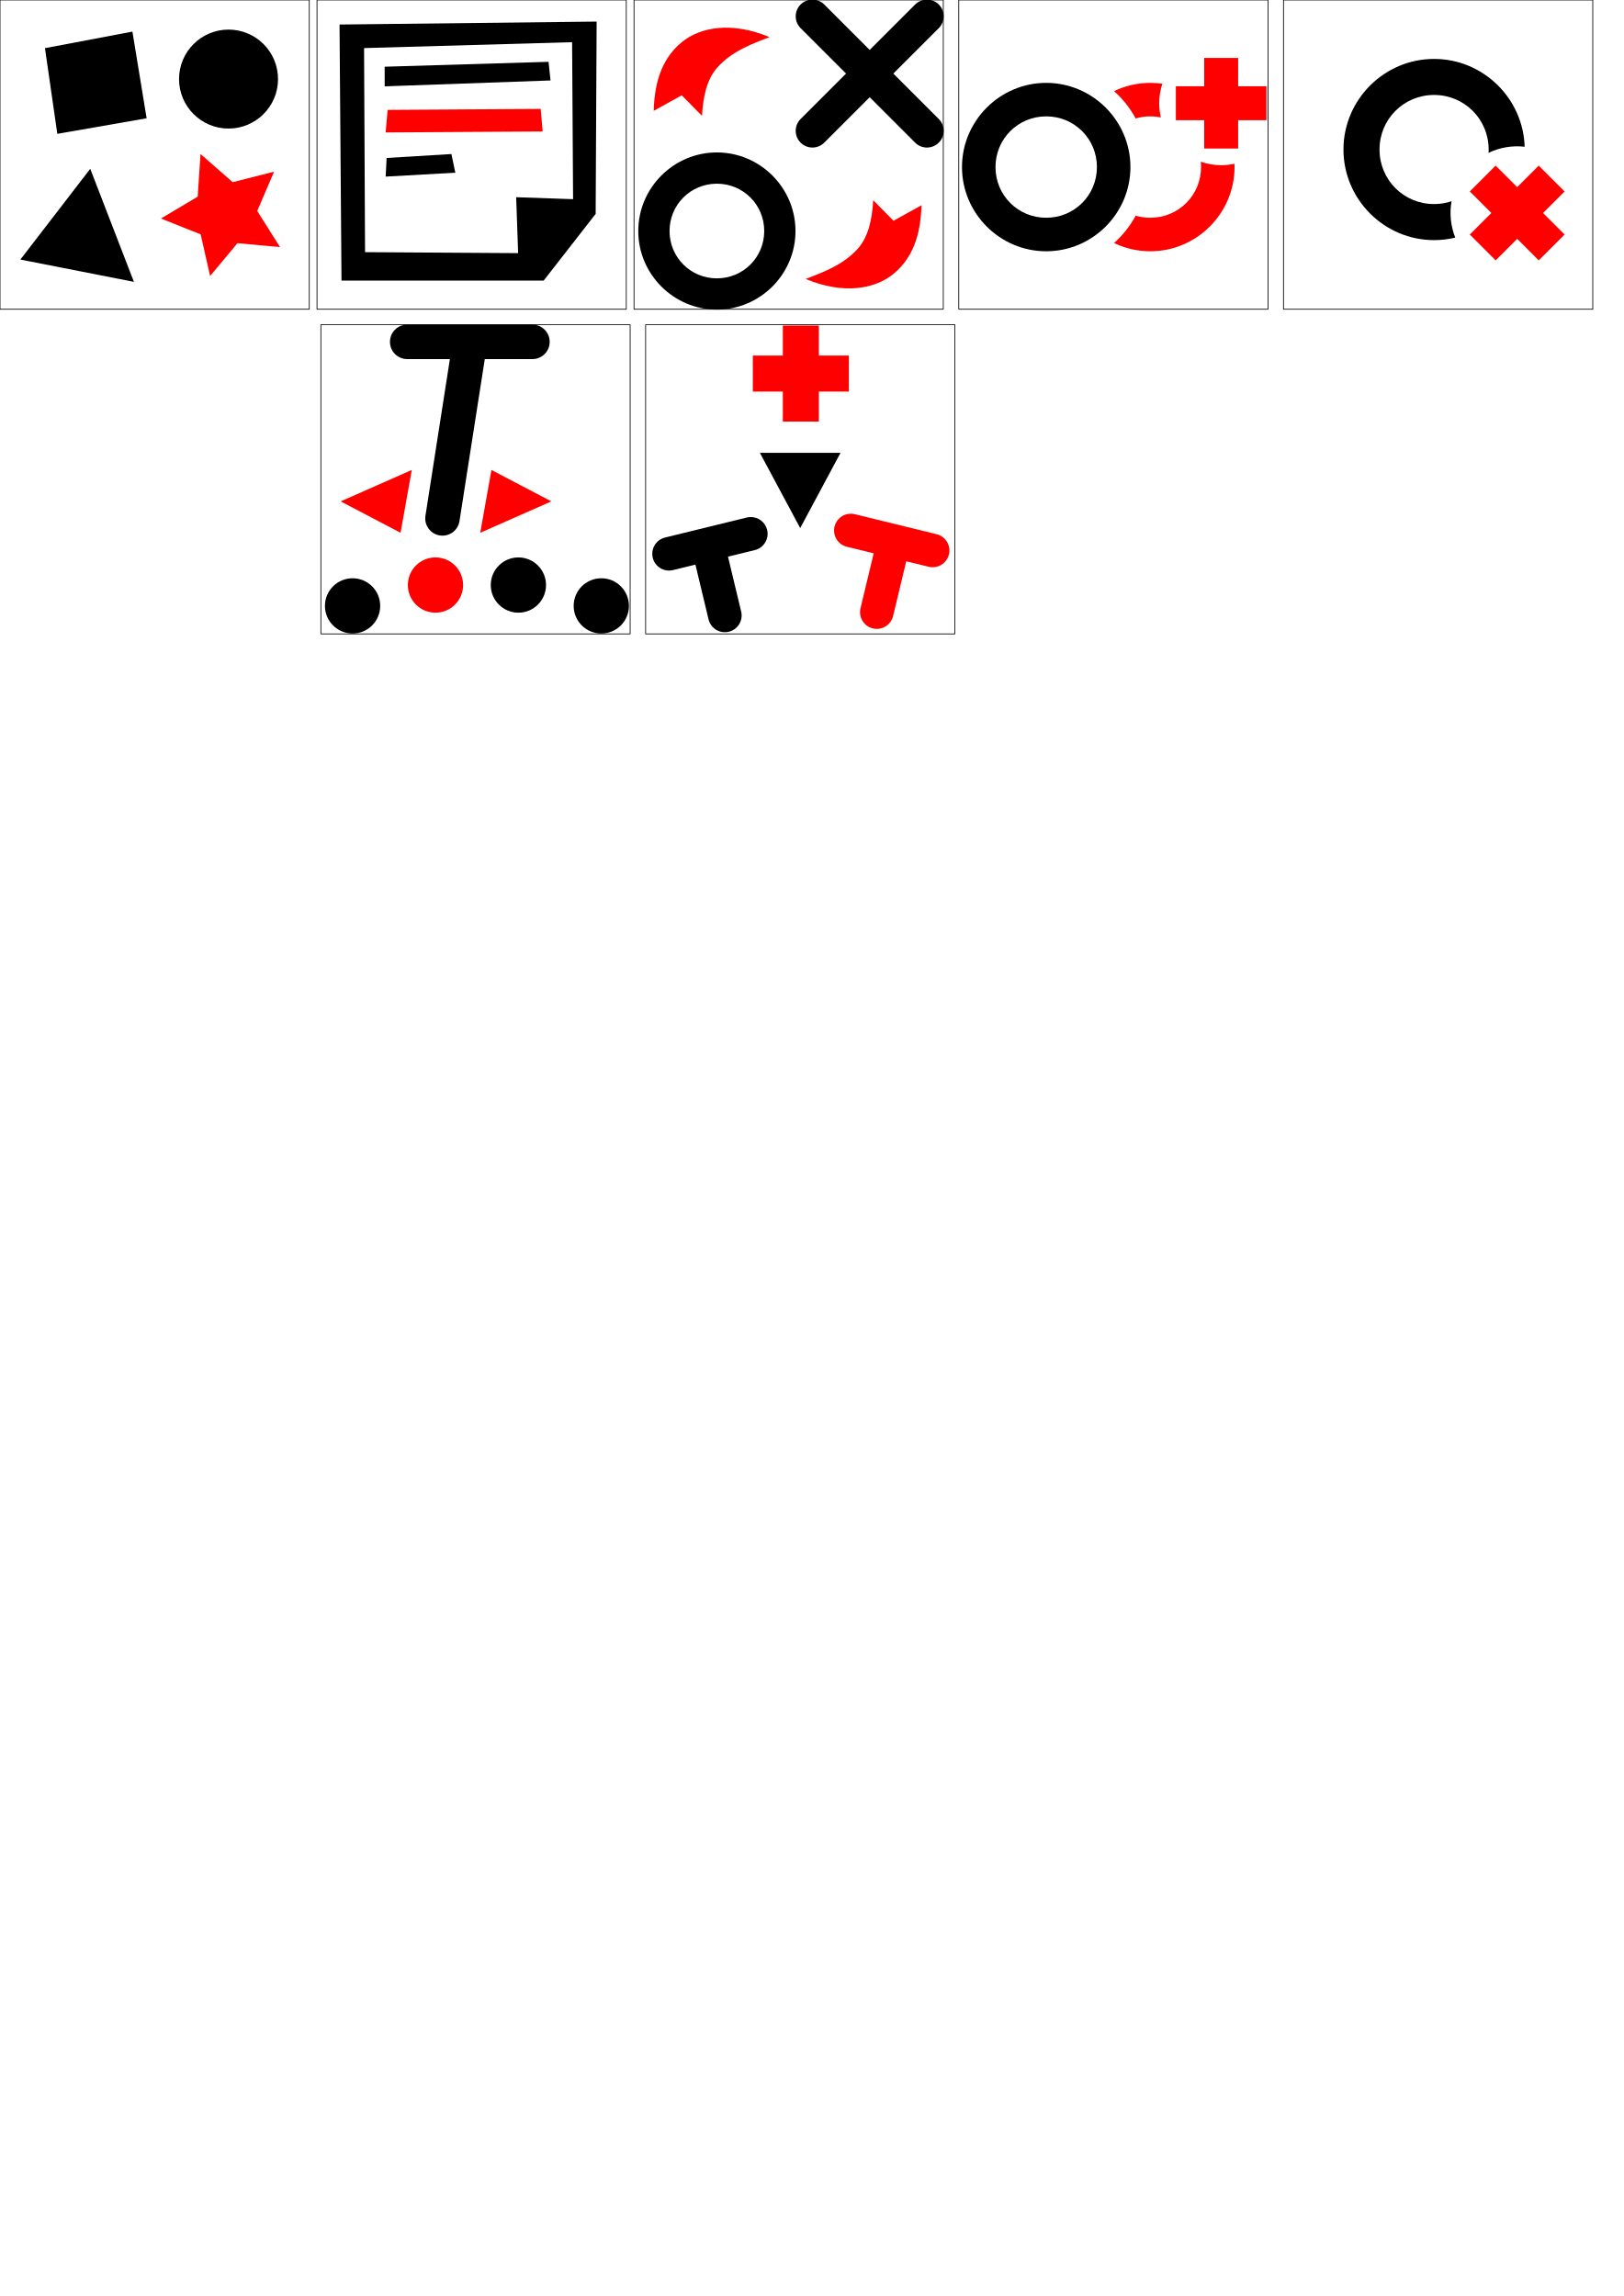
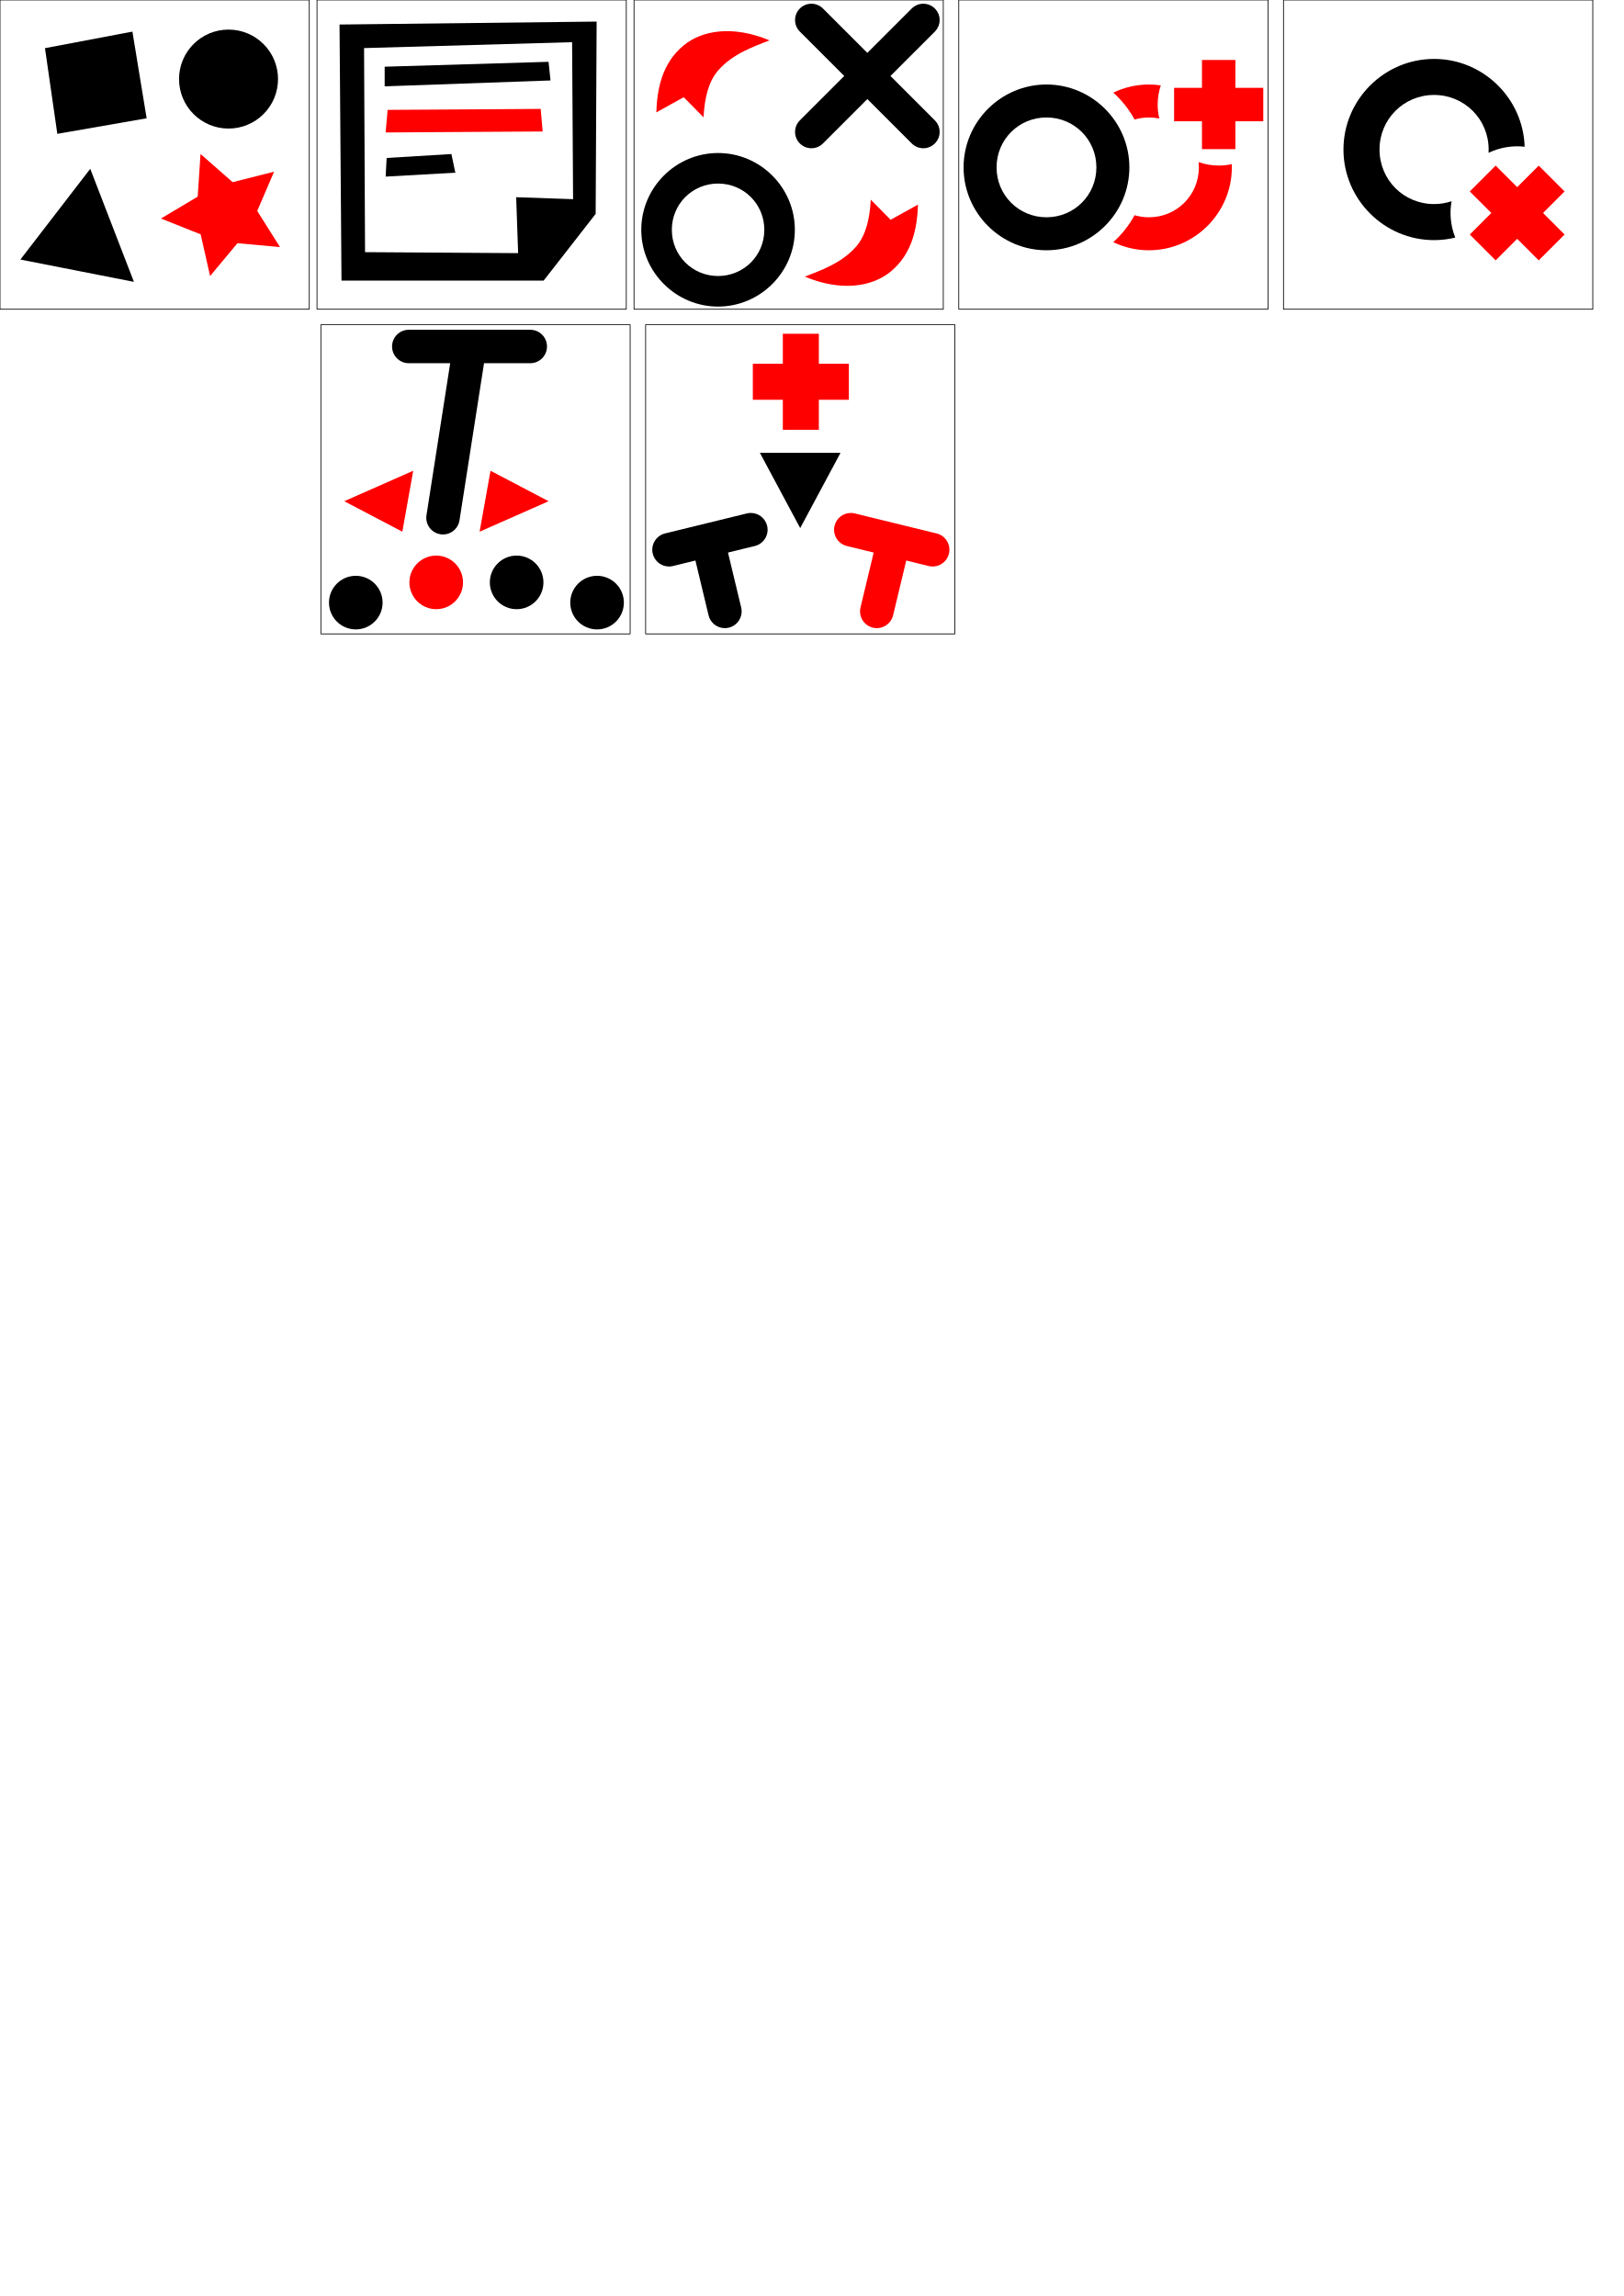
<svg xmlns="http://www.w3.org/2000/svg" id="svg8" version="1.1" viewBox="0 0 210 297" height="297mm" width="210mm">
  <defs id="defs2">
    <marker orient="auto" refY="0.0" refX="0.0" id="TriangleInL" style="overflow:visible">
      <path id="path1120" d="M 5.77,0.0 L -2.88,5.0 L -2.88,-5.0 L 5.77,0.0 z " style="fill-rule:evenodd;stroke:#000000;stroke-width:1pt;stroke-opacity:1;fill:#000000;fill-opacity:1" transform="scale(-0.8)" />
    </marker>
    <marker orient="auto" refY="0.0" refX="0.0" id="Arrow1Lend" style="overflow:visible;">
      <path id="path990" d="M 0.0,0.0 L 5.0,-5.0 L -12.5,0.0 L 5.0,5.0 L 0.0,0.0 z " style="fill-rule:evenodd;stroke:#000000;stroke-width:1pt;stroke-opacity:1;fill:#000000;fill-opacity:1" transform="scale(0.8) rotate(180) translate(12.5,0)" />
    </marker>
    <marker orient="auto" refY="0.0" refX="0.0" id="marker1265" style="overflow:visible">
      <path id="path1263" d="M 0.0,0.0 L 5.0,-5.0 L -12.5,0.0 L 5.0,5.0 L 0.0,0.0 z " style="fill-rule:evenodd;stroke:#000000;stroke-width:1pt;stroke-opacity:1;fill:#000000;fill-opacity:1" transform="scale(0.8) translate(12.5,0)" />
    </marker>
    <marker orient="auto" refY="0.0" refX="0.0" id="Arrow1Lstart" style="overflow:visible">
      <path id="path987" d="M 0.0,0.0 L 5.0,-5.0 L -12.5,0.0 L 5.0,5.0 L 0.0,0.0 z " style="fill-rule:evenodd;stroke:#000000;stroke-width:1pt;stroke-opacity:1;fill:#000000;fill-opacity:1" transform="scale(0.8) translate(12.5,0)" />
    </marker>
  </defs>
  <g id="layer1">
    <g id="svg-icon-default">
      <rect style="fill:none;stroke-width:0.1;stroke-linecap:round;stroke-linejoin:bevel;stroke:#000000" id="rect10" width="40" height="40" x="0" y="0" />
      <path style="fill:#000000;stroke:#000000;stroke-width:0.265px;stroke-linecap:butt;stroke-linejoin:miter;stroke-opacity:1" d="M 5.966,6.337 7.525,17.161 18.813,15.193 17.017,4.246 Z" id="path12" />
      <path id="path14" style="fill:#000000;stroke:none;stroke-width:0.1;stroke-linecap:round;stroke-linejoin:bevel" d="m 35.958,10.229 a 6.401,6.401 0 0 1 -6.401,6.401 6.401,6.401 0 0 1 -6.401,-6.401 6.401,6.401 0 0 1 6.401,-6.401 6.401,6.401 0 0 1 6.401,6.401 z" />
      <path style="fill:#000000;stroke:none;stroke-width:0.265px;stroke-linecap:butt;stroke-linejoin:miter;stroke-opacity:1" d="M 11.672,21.838 2.636,33.574 17.32,36.46 Z" id="path17" />
      <path id="path39" style="fill:#ff0000;stroke:none;stroke-width:0.1;stroke-linecap:round;stroke-linejoin:bevel" d="m 27.173,35.707 -1.221,-5.392 -5.134,-2.051 4.751,-2.827 0.365,-5.517 4.157,3.645 5.359,-1.358 -2.182,5.08 2.948,4.677 -5.506,-0.505 z" />
    </g>
    <g id="svg-icon-new-page">
      <rect style="fill:none;stroke:#000000;stroke-width:0.1;stroke-linecap:round;stroke-linejoin:bevel" id="rect49" width="40" height="40" x="41" y="0" />
      <path id="path51" style="fill:#000000;stroke:none;stroke-width:1px;stroke-linecap:butt;stroke-linejoin:miter;stroke-opacity:1" d="M 291.648 10.553 L 165.971 11.992 L 166.932 137.189 L 265.746 137.189 L 291.17 104.572 L 291.648 10.553 z M 279.658 20.627 L 280.137 97.377 L 252.314 96.416 L 253.275 123.76 L 178.443 123.279 L 177.963 23.504 L 279.658 20.627 z M 220.656 75.311 L 188.996 77.23 L 188.518 86.344 L 222.574 84.426 L 220.656 75.311 z " transform="scale(0.2645833)" />
      <path style="fill:#000000;stroke:none;stroke-width:0.265px;stroke-linecap:butt;stroke-linejoin:miter;stroke-opacity:1" d="M 49.751,8.63 V 11.169 L 71.2,10.407 70.947,7.996 Z" id="path55" />
      <path style="fill:#ff0000;stroke:none;stroke-width:0.265px;stroke-linecap:butt;stroke-linejoin:miter;stroke-opacity:1" d="M 70.185,17.007 49.878,17.134 50.132,14.215 69.931,14.088 Z" id="path57" />
    </g>
    <g id="svg-icon-delete-stitch">
      <rect style="fill:none;stroke:#000000;stroke-width:0.1;stroke-linecap:butt;stroke-linejoin:miter;stroke-miterlimit:4;stroke-dasharray:none" id="rect1443" width="40" height="40" x="166" y="0" />
      <path id="path1480" style="color:#000000;font-style:normal;font-variant:normal;font-weight:normal;font-stretch:normal;font-size:medium;line-height:normal;font-family:sans-serif;font-variant-ligatures:normal;font-variant-position:normal;font-variant-caps:normal;font-variant-numeric:normal;font-variant-alternates:normal;font-variant-east-asian:normal;font-feature-settings:normal;font-variation-settings:normal;text-indent:0;text-align:start;text-decoration:none;text-decoration-line:none;text-decoration-style:solid;text-decoration-color:#000000;letter-spacing:normal;word-spacing:normal;text-transform:none;writing-mode:lr-tb;direction:ltr;text-orientation:mixed;dominant-baseline:auto;baseline-shift:baseline;text-anchor:start;white-space:normal;shape-padding:0;shape-margin:0;inline-size:0;clip-rule:nonzero;display:inline;overflow:visible;visibility:visible;isolation:auto;mix-blend-mode:normal;color-interpolation:sRGB;color-interpolation-filters:linearRGB;solid-color:#000000;solid-opacity:1;vector-effect:none;fill:#000000;fill-opacity:1;fill-rule:nonzero;stroke:none;stroke-width:4.663;stroke-linecap:round;stroke-linejoin:bevel;stroke-miterlimit:4;stroke-dasharray:none;stroke-dashoffset:0;stroke-opacity:1;color-rendering:auto;image-rendering:auto;shape-rendering:auto;text-rendering:auto;enable-background:accumulate;stop-color:#000000" d="m 185.471,7.622 c -6.445,0.002 -11.718,5.279 -11.716,11.724 0.001,6.445 5.278,11.717 11.722,11.715 0.942,-3.5e-4 1.858,-0.114 2.737,-0.327 a 8.625,8.625 0 0 1 -0.477,-4.704 c -0.709,0.236 -1.468,0.366 -2.261,0.366 -3.925,0.001 -7.056,-3.128 -7.057,-7.052 -9.8e-4,-3.925 3.129,-7.059 7.054,-7.061 3.925,-0.001 7.059,3.131 7.06,7.056 3e-5,0.144 -0.005,0.287 -0.013,0.429 a 8.625,8.625 0 0 1 4.669,-0.789 C 196.996,12.699 191.797,7.619 185.472,7.622 Z" />
      <path d="m 199.01,21.422 -2.786,2.786 -2.786,-2.786 -3.343,3.343 2.786,2.786 -2.786,2.786 3.343,3.343 2.786,-2.786 2.786,2.786 3.343,-3.343 -2.786,-2.786 2.786,-2.786 z" style="fill:#ff0000;stroke:none;stroke-width:5.843;stroke-linecap:butt;stroke-linejoin:round;stroke-miterlimit:4;stroke-dasharray:none;stroke-dashoffset:0" id="path1498" />
    </g>
-     <g id="svg-icon-change-stitch-type">
+     <g id="g941">
      <rect style="fill:none;stroke:#000000;stroke-width:0.1;stroke-linecap:round;stroke-linejoin:bevel" width="40" height="40" x="82" y="0" id="rect926" />
-       <path style="color:#000000;font-style:normal;font-variant:normal;font-weight:normal;font-stretch:normal;font-size:medium;line-height:normal;font-family:sans-serif;font-variant-ligatures:normal;font-variant-position:normal;font-variant-caps:normal;font-variant-numeric:normal;font-variant-alternates:normal;font-variant-east-asian:normal;font-feature-settings:normal;font-variation-settings:normal;text-indent:0;text-align:start;text-decoration:none;text-decoration-line:none;text-decoration-style:solid;text-decoration-color:#000000;letter-spacing:normal;word-spacing:normal;text-transform:none;writing-mode:lr-tb;direction:ltr;text-orientation:mixed;dominant-baseline:auto;baseline-shift:baseline;text-anchor:start;white-space:normal;shape-padding:0;shape-margin:0;inline-size:0;clip-rule:nonzero;display:inline;overflow:visible;visibility:visible;isolation:auto;mix-blend-mode:normal;color-interpolation:sRGB;color-interpolation-filters:linearRGB;solid-color:#000000;solid-opacity:1;vector-effect:none;fill:#000000;fill-opacity:1;fill-rule:nonzero;stroke:none;stroke-width:4.045;stroke-linecap:round;stroke-linejoin:bevel;stroke-miterlimit:4;stroke-dasharray:none;stroke-dashoffset:0;stroke-opacity:1;color-rendering:auto;image-rendering:auto;shape-rendering:auto;text-rendering:auto;enable-background:accumulate;stop-color:#000000" d="m 92.715,19.718 c -5.591,0.002 -10.165,4.579 -10.164,10.17 0.001,5.591 4.578,10.165 10.169,10.163 5.591,-0.002 10.165,-4.579 10.164,-10.17 -0.001,-5.591 -4.578,-10.165 -10.169,-10.163 z m 0.001,4.044 c 3.405,-0.001 6.123,2.716 6.124,6.12 8.57e-4,3.405 -2.716,6.121 -6.121,6.123 -3.405,0.001 -6.121,-2.713 -6.122,-6.118 -8.57e-4,-3.405 2.714,-6.124 6.119,-6.125 z" id="path983" />
-       <path id="path977" style="color:#000000;font-style:normal;font-variant:normal;font-weight:normal;font-stretch:normal;font-size:medium;line-height:normal;font-family:sans-serif;font-variant-ligatures:normal;font-variant-position:normal;font-variant-caps:normal;font-variant-numeric:normal;font-variant-alternates:normal;font-variant-east-asian:normal;font-feature-settings:normal;font-variation-settings:normal;text-indent:0;text-align:start;text-decoration:none;text-decoration-line:none;text-decoration-style:solid;text-decoration-color:#000000;letter-spacing:normal;word-spacing:normal;text-transform:none;writing-mode:lr-tb;direction:ltr;text-orientation:mixed;dominant-baseline:auto;baseline-shift:baseline;text-anchor:start;white-space:normal;shape-padding:0;shape-margin:0;inline-size:0;clip-rule:nonzero;display:inline;overflow:visible;visibility:visible;isolation:auto;mix-blend-mode:normal;color-interpolation:sRGB;color-interpolation-filters:linearRGB;solid-color:#000000;solid-opacity:1;vector-effect:none;fill:#000000;fill-opacity:1;fill-rule:nonzero;stroke:none;stroke-width:4.324;stroke-linecap:round;stroke-linejoin:miter;stroke-miterlimit:4;stroke-dasharray:none;stroke-dashoffset:0;stroke-opacity:1;color-rendering:auto;image-rendering:auto;shape-rendering:auto;text-rendering:auto;enable-background:accumulate;stop-color:#000000" d="m 105.034,-0.05 a 2.162,2.162 0 0 0 -0.018,6.182e-4 2.162,2.162 0 0 0 -1.47,0.631 2.162,2.162 0 0 0 0,3.058 l 5.878,5.877 -5.878,5.878 a 2.162,2.162 0 0 0 0,3.058 2.162,2.162 0 0 0 3.058,0 l 5.877,-5.877 5.877,5.877 a 2.162,2.162 0 0 0 3.058,0 2.162,2.162 0 0 0 0,-3.058 l -5.878,-5.878 5.878,-5.877 a 2.162,2.162 0 0 0 0,-3.058 2.162,2.162 0 0 0 -1.588,-0.631 2.162,2.162 0 0 0 -1.47,0.631 l -5.877,5.877 -5.877,-5.877 a 2.162,2.162 0 0 0 -1.571,-0.632 z" />
-       <path style="color:#000000;fill:#ff0000;stroke-linecap:round;-inkscape-stroke:none" d="m 112.934,25.897 c -0.142,2.562 -0.647,4.727 -1.95,6.221 -1.943,2.227 -4.844,3.202 -6.783,3.967 4.848,2.024 8.912,1.335 11.337,-0.642 2.994,-2.44 3.548,-6.014 3.647,-8.895 l -3.626,2.01 z" id="path1351" />
-       <path id="path1500" d="M 90.794,14.989 C 90.936,12.427 91.44,10.262 92.744,8.768 94.687,6.54 97.588,5.565 99.527,4.801 94.679,2.777 90.615,3.466 88.19,5.443 85.196,7.883 84.643,11.456 84.543,14.338 l 3.626,-2.01 z" style="color:#000000;fill:#ff0000;stroke-linecap:round;-inkscape-stroke:none" />
+       <path style="color:#000000;font-style:normal;font-variant:normal;font-weight:normal;font-stretch:normal;font-size:medium;line-height:normal;font-family:sans-serif;font-variant-ligatures:normal;font-variant-position:normal;font-variant-caps:normal;font-variant-numeric:normal;font-variant-alternates:normal;font-variant-east-asian:normal;font-feature-settings:normal;font-variation-settings:normal;text-indent:0;text-align:start;text-decoration:none;text-decoration-line:none;text-decoration-style:solid;text-decoration-color:#000000;letter-spacing:normal;word-spacing:normal;text-transform:none;writing-mode:lr-tb;direction:ltr;text-orientation:mixed;dominant-baseline:auto;baseline-shift:baseline;text-anchor:start;white-space:normal;shape-padding:0;shape-margin:0;inline-size:0;clip-rule:nonzero;display:inline;overflow:visible;visibility:visible;isolation:auto;mix-blend-mode:normal;color-interpolation:sRGB;color-interpolation-filters:linearRGB;solid-color:#000000;solid-opacity:1;vector-effect:none;fill:#000000;fill-opacity:1;fill-rule:nonzero;stroke:none;stroke-width:3.952;stroke-linecap:round;stroke-linejoin:bevel;stroke-miterlimit:4;stroke-dasharray:none;stroke-dashoffset:0;stroke-opacity:1;color-rendering:auto;image-rendering:auto;shape-rendering:auto;text-rendering:auto;enable-background:accumulate;stop-color:#000000" d="m 92.868,19.794 c -5.462,0.002 -9.931,4.474 -9.929,9.935 0.001,5.462 4.472,9.93 9.934,9.928 5.462,-0.002 9.931,-4.474 9.929,-9.935 -9.8e-4,-5.462 -4.472,-9.93 -9.934,-9.928 z m 9.77e-4,3.95 c 3.326,-0.001 5.982,2.653 5.983,5.979 8.38e-4,3.326 -2.654,5.98 -5.98,5.981 -3.326,0.001 -5.98,-2.651 -5.981,-5.977 -8.37e-4,-3.326 2.651,-5.982 5.978,-5.984 z" id="path983" />
+       <path id="path977" style="color:#000000;font-style:normal;font-variant:normal;font-weight:normal;font-stretch:normal;font-size:medium;line-height:normal;font-family:sans-serif;font-variant-ligatures:normal;font-variant-position:normal;font-variant-caps:normal;font-variant-numeric:normal;font-variant-alternates:normal;font-variant-east-asian:normal;font-feature-settings:normal;font-variation-settings:normal;text-indent:0;text-align:start;text-decoration:none;text-decoration-line:none;text-decoration-style:solid;text-decoration-color:#000000;letter-spacing:normal;word-spacing:normal;text-transform:none;writing-mode:lr-tb;direction:ltr;text-orientation:mixed;dominant-baseline:auto;baseline-shift:baseline;text-anchor:start;white-space:normal;shape-padding:0;shape-margin:0;inline-size:0;clip-rule:nonzero;display:inline;overflow:visible;visibility:visible;isolation:auto;mix-blend-mode:normal;color-interpolation:sRGB;color-interpolation-filters:linearRGB;solid-color:#000000;solid-opacity:1;vector-effect:none;fill:#000000;fill-opacity:1;fill-rule:nonzero;stroke:none;stroke-width:4.224;stroke-linecap:round;stroke-linejoin:miter;stroke-miterlimit:4;stroke-dasharray:none;stroke-dashoffset:0;stroke-opacity:1;color-rendering:auto;image-rendering:auto;shape-rendering:auto;text-rendering:auto;enable-background:accumulate;stop-color:#000000" d="m 104.902,0.483 a 2.112,2.112 0 0 0 -0.018,6.0394e-4 2.112,2.112 0 0 0 -1.436,0.616 2.112,2.112 0 0 0 0,2.987 l 5.742,5.742 -5.742,5.742 a 2.112,2.112 0 0 0 0,2.987 2.112,2.112 0 0 0 2.988,0 l 5.742,-5.742 5.742,5.742 a 2.112,2.112 0 0 0 2.988,0 2.112,2.112 0 0 0 0,-2.987 l -5.742,-5.742 5.742,-5.742 a 2.112,2.112 0 0 0 0,-2.987 2.112,2.112 0 0 0 -1.552,-0.616 2.112,2.112 0 0 0 -1.436,0.616 l -5.742,5.742 -5.742,-5.742 a 2.112,2.112 0 0 0 -1.534,-0.617 z" />
+       <path style="color:#000000;fill:#ff0000;stroke-width:0.977;stroke-linecap:round;-inkscape-stroke:none" d="m 112.621,25.83 c -0.139,2.503 -0.632,4.618 -1.905,6.078 -1.898,2.176 -4.732,3.128 -6.627,3.875 4.736,1.977 8.706,1.304 11.075,-0.627 2.925,-2.384 3.466,-5.875 3.563,-8.69 l -3.542,1.963 z" id="path1351" />
+       <path id="path1500" d="m 90.991,15.174 c 0.139,-2.503 0.632,-4.618 1.905,-6.078 C 94.794,6.92 97.628,5.968 99.523,5.221 94.786,3.244 90.816,3.917 88.447,5.848 85.522,8.232 84.981,11.723 84.884,14.538 l 3.542,-1.963 z" style="color:#000000;fill:#ff0000;stroke-width:0.977;stroke-linecap:round;-inkscape-stroke:none" />
    </g>
-     <g id="svg-icon-reconnect-stitch">
+     <g id="g975">
      <rect y="42" x="41.5" height="40" width="40" id="rect1514-8" style="fill:none;stroke:#000000;stroke-width:0.1;stroke-linecap:butt;stroke-linejoin:bevel;stroke-miterlimit:4;stroke-dasharray:none;stroke-dashoffset:0" />
-       <path id="path1516-7" style="stroke-width:0.127;stroke-linejoin:bevel" d="m 49.173,78.375 a 3.574,3.574 0 0 1 -3.574,3.574 3.574,3.574 0 0 1 -3.574,-3.574 3.574,3.574 0 0 1 3.574,-3.574 3.574,3.574 0 0 1 3.574,3.574 z" />
-       <path id="circle1518-1" style="fill:#ff0000;stroke-width:0.127;stroke-linejoin:bevel" d="m 59.896,75.679 a 3.574,3.574 0 0 1 -3.574,3.574 3.574,3.574 0 0 1 -3.574,-3.574 3.574,3.574 0 0 1 3.574,-3.574 3.574,3.574 0 0 1 3.574,3.574 z" />
-       <path id="circle1520-5" style="stroke-width:0.127;stroke-linejoin:bevel" d="m 70.62,75.679 a 3.574,3.574 0 0 1 -3.574,3.574 3.574,3.574 0 0 1 -3.574,-3.574 3.574,3.574 0 0 1 3.574,-3.574 3.574,3.574 0 0 1 3.574,3.574 z" />
-       <path id="circle1522-5" style="stroke-width:0.127;stroke-linejoin:bevel" d="m 81.343,78.375 a 3.574,3.574 0 0 1 -3.574,3.574 3.574,3.574 0 0 1 -3.574,-3.574 3.574,3.574 0 0 1 3.574,-3.574 3.574,3.574 0 0 1 3.574,3.574 z" />
-       <path id="path282" style="color:#000000;fill:#000000;stroke-width:1.274;stroke-linecap:round;-inkscape-stroke:none" d="m 52.664,41.993 a 2.229,2.229 0 0 0 -2.229,2.229 2.229,2.229 0 0 0 2.229,2.229 h 5.522 l -3.161,20.265 a 2.229,2.229 0 0 0 1.858,2.547 2.229,2.229 0 0 0 2.545,-1.858 l 3.271,-20.954 h 6.165 a 2.229,2.229 0 0 0 2.229,-2.229 2.229,2.229 0 0 0 -2.229,-2.229 z" />
-       <path id="path960" d="m 63.561,60.792 -1.452,8.126 9.199,-4.063 z" style="fill:#ff0000;stroke:none;stroke-width:0.466px;stroke-linecap:butt;stroke-linejoin:miter;stroke-opacity:1" />
-       <path style="fill:#ff0000;stroke:none;stroke-width:0.466px;stroke-linecap:butt;stroke-linejoin:miter;stroke-opacity:1" d="m 51.806,68.918 1.452,-8.126 -9.199,4.063 z" id="path964" />
+       <path id="path1516-7" style="stroke-width:0.124;stroke-linejoin:bevel" d="m 49.483,77.95 a 3.467,3.467 0 0 1 -3.467,3.467 3.467,3.467 0 0 1 -3.467,-3.467 3.467,3.467 0 0 1 3.467,-3.467 3.467,3.467 0 0 1 3.467,3.467 z" />
+       <path id="circle1518-1" style="fill:#ff0000;stroke-width:0.124;stroke-linejoin:bevel" d="m 59.884,75.335 a 3.467,3.467 0 0 1 -3.467,3.467 3.467,3.467 0 0 1 -3.467,-3.467 3.467,3.467 0 0 1 3.467,-3.467 3.467,3.467 0 0 1 3.467,3.467 z" />
+       <path id="circle1520-5" style="stroke-width:0.124;stroke-linejoin:bevel" d="m 70.286,75.335 a 3.467,3.467 0 0 1 -3.467,3.467 3.467,3.467 0 0 1 -3.467,-3.467 3.467,3.467 0 0 1 3.467,-3.467 3.467,3.467 0 0 1 3.467,3.467 z" />
+       <path id="circle1522-5" style="stroke-width:0.124;stroke-linejoin:bevel" d="m 80.688,77.95 a 3.467,3.467 0 0 1 -3.467,3.467 3.467,3.467 0 0 1 -3.467,-3.467 3.467,3.467 0 0 1 3.467,-3.467 3.467,3.467 0 0 1 3.467,3.467 z" />
+       <path id="path282" style="color:#000000;fill:#000000;stroke-width:1.236;stroke-linecap:round;-inkscape-stroke:none" d="m 52.869,42.658 a 2.162,2.162 0 0 0 -2.162,2.162 2.162,2.162 0 0 0 2.162,2.162 h 5.356 l -3.066,19.657 a 2.162,2.162 0 0 0 1.802,2.471 2.162,2.162 0 0 0 2.468,-1.802 l 3.173,-20.326 h 5.981 a 2.162,2.162 0 0 0 2.162,-2.162 2.162,2.162 0 0 0 -2.162,-2.162 z" />
+       <path id="path960" d="m 63.439,60.894 -1.408,7.883 8.923,-3.941 z" style="fill:#ff0000;stroke:none;stroke-width:0.452px;stroke-linecap:butt;stroke-linejoin:miter;stroke-opacity:1" />
+       <path style="fill:#ff0000;stroke:none;stroke-width:0.452px;stroke-linecap:butt;stroke-linejoin:miter;stroke-opacity:1" d="m 52.036,68.776 1.408,-7.883 -8.923,3.941 z" id="path964" />
    </g>
-     <g id="svg-icon-insert-stitch">
-       <rect style="fill:none;stroke:#000000;stroke-width:0.1;stroke-linecap:butt;stroke-linejoin:bevel;stroke-miterlimit:4;stroke-dasharray:none;stroke-dashoffset:0" id="rect966" width="40" height="40" x="83.5" y="42" />
-       <path d="m 101.247,42.114 v 3.882 h -3.882 v 4.658 h 3.882 v 3.882 h 4.658 v -3.882 h 3.882 V 45.996 h -3.882 v -3.882 z" style="fill:#ff0000;stroke:none;stroke-width:5.757;stroke-linecap:butt;stroke-linejoin:round;stroke-miterlimit:4;stroke-dasharray:none;stroke-dashoffset:0" id="path974" />
-       <path id="path360" style="color:#000000;fill:#000000;stroke-width:1.239;stroke-linecap:round;-inkscape-stroke:none" d="m 97.112,66.882 a 2.168,2.168 0 0 0 -0.519,0.062 l -10.58,2.589 a 2.168,2.168 0 0 0 -1.589,2.62 2.168,2.168 0 0 0 2.62,1.592 l 2.897,-0.709 1.7,7.082 a 2.168,2.168 0 0 0 2.616,1.602 2.168,2.168 0 0 0 1.602,-2.613 l -1.705,-7.101 3.471,-0.849 a 2.168,2.168 0 0 0 1.589,-2.62 2.168,2.168 0 0 0 -2.102,-1.654 z" />
-       <path id="path416" style="color:#000000;fill:#ff0000;stroke-width:1.239;stroke-linecap:round;-inkscape-stroke:none" d="m 110.037,66.451 a 2.168,2.168 0 0 0 -2.102,1.652 2.168,2.168 0 0 0 1.592,2.623 l 3.47,0.849 -1.704,7.102 a 2.168,2.168 0 0 0 1.602,2.613 2.168,2.168 0 0 0 2.613,-1.602 l 1.7,-7.084 2.897,0.709 a 2.168,2.168 0 0 0 2.623,-1.589 2.168,2.168 0 0 0 -1.592,-2.621 l -10.58,-2.589 a 2.168,2.168 0 0 0 -0.519,-0.062 z" />
-       <path id="path995" d="m 98.28,58.577 h 10.426 l -5.213,9.733 z" style="fill:#000000;stroke:none;stroke-width:0.442px;stroke-linecap:butt;stroke-linejoin:miter;stroke-opacity:1" />
-     </g>
-     <g id="svg-icon-clone-stitch">
-       <rect style="fill:none;stroke:#000000;stroke-width:0.1;stroke-linecap:round;stroke-linejoin:bevel;stroke-miterlimit:4;stroke-dasharray:none" id="rect920" width="40" height="40" x="124" y="0" />
-       <path id="path1461" style="color:#000000;fill:#ff0000;stroke-linecap:round;-inkscape-stroke:none" d="M 148.773 10.72 C 147.098 10.721 145.508 11.105 144.087 11.789 A 13.181 13.181 0 0 1 146.885 15.325 C 147.482 15.148 148.116 15.053 148.774 15.052 C 149.242 15.052 149.698 15.101 150.137 15.192 A 8.017 8.017 0 0 1 149.921 13.355 A 8.017 8.017 0 0 1 150.333 10.832 C 149.823 10.759 149.302 10.72 148.773 10.72 z M 155.3 20.919 C 155.323 21.146 155.335 21.376 155.335 21.61 C 155.336 25.258 152.425 28.168 148.777 28.169 C 148.118 28.17 147.484 28.074 146.886 27.898 A 13.181 13.181 0 0 1 144.086 31.437 C 145.509 32.121 147.101 32.505 148.778 32.504 C 154.768 32.502 159.669 27.598 159.668 21.608 C 159.668 21.465 159.663 21.324 159.658 21.182 A 8.017 8.017 0 0 1 157.938 21.371 A 8.017 8.017 0 0 1 155.3 20.919 z " />
-       <path id="rect1465" style="fill:#ff0000;stroke:none;stroke-width:5.431;stroke-linecap:butt;stroke-linejoin:round;stroke-miterlimit:4;stroke-dasharray:none;stroke-dashoffset:0" d="m 155.741,7.496 v 3.662 h -3.662 v 4.394 h 3.662 v 3.662 h 4.394 v -3.662 h 3.662 v -4.394 h -3.662 V 7.496 Z" />
-       <path id="path1478" d="m 135.307,10.72 c -5.99,0.002 -10.891,4.906 -10.889,10.896 0.001,5.99 4.905,10.89 10.895,10.888 5.99,-0.002 10.891,-4.906 10.889,-10.896 -0.001,-5.99 -4.905,-10.89 -10.895,-10.888 z m 0.001,4.332 c 3.648,-0.001 6.561,2.91 6.561,6.557 9.3e-4,3.648 -2.91,6.558 -6.558,6.56 -3.648,0.001 -6.558,-2.907 -6.559,-6.555 -9.2e-4,-3.648 2.908,-6.561 6.556,-6.562 z" style="color:#000000;font-style:normal;font-variant:normal;font-weight:normal;font-stretch:normal;font-size:medium;line-height:normal;font-family:sans-serif;font-variant-ligatures:normal;font-variant-position:normal;font-variant-caps:normal;font-variant-numeric:normal;font-variant-alternates:normal;font-variant-east-asian:normal;font-feature-settings:normal;font-variation-settings:normal;text-indent:0;text-align:start;text-decoration:none;text-decoration-line:none;text-decoration-style:solid;text-decoration-color:#000000;letter-spacing:normal;word-spacing:normal;text-transform:none;writing-mode:lr-tb;direction:ltr;text-orientation:mixed;dominant-baseline:auto;baseline-shift:baseline;text-anchor:start;white-space:normal;shape-padding:0;shape-margin:0;inline-size:0;clip-rule:nonzero;display:inline;overflow:visible;visibility:visible;isolation:auto;mix-blend-mode:normal;color-interpolation:sRGB;color-interpolation-filters:linearRGB;solid-color:#000000;solid-opacity:1;vector-effect:none;fill:#000000;fill-opacity:1;fill-rule:nonzero;stroke:none;stroke-width:4.334;stroke-linecap:round;stroke-linejoin:bevel;stroke-miterlimit:4;stroke-dasharray:none;stroke-dashoffset:0;stroke-opacity:1;color-rendering:auto;image-rendering:auto;shape-rendering:auto;text-rendering:auto;enable-background:accumulate;stop-color:#000000" />
-     </g>
+     <rect style="fill:none;stroke:#000000;stroke-width:0.1;stroke-linecap:butt;stroke-linejoin:bevel;stroke-miterlimit:4;stroke-dasharray:none;stroke-dashoffset:0" id="rect966" width="40" height="40" x="83.5" y="42" />
+     <path d="m 101.247,43.173 v 3.882 h -3.882 v 4.658 h 3.882 v 3.882 h 4.658 v -3.882 h 3.882 v -4.658 h -3.882 v -3.882 z" style="fill:#ff0000;stroke:none;stroke-width:5.757;stroke-linecap:butt;stroke-linejoin:round;stroke-miterlimit:4;stroke-dasharray:none;stroke-dashoffset:0" id="path974" />
+     <path id="path360" style="color:#000000;fill:#000000;stroke-width:1.239;stroke-linecap:round;-inkscape-stroke:none" d="m 97.112,66.353 a 2.168,2.168 0 0 0 -0.519,0.062 l -10.58,2.589 a 2.168,2.168 0 0 0 -1.589,2.62 2.168,2.168 0 0 0 2.62,1.592 l 2.897,-0.709 1.7,7.082 a 2.168,2.168 0 0 0 2.616,1.602 2.168,2.168 0 0 0 1.602,-2.613 l -1.705,-7.101 3.471,-0.849 a 2.168,2.168 0 0 0 1.589,-2.62 2.168,2.168 0 0 0 -2.102,-1.654 z" />
+     <path id="path416" style="color:#000000;fill:#ff0000;stroke-width:1.239;stroke-linecap:round;-inkscape-stroke:none" d="m 110.037,66.353 a 2.168,2.168 0 0 0 -2.102,1.652 2.168,2.168 0 0 0 1.592,2.623 l 3.47,0.849 -1.704,7.102 a 2.168,2.168 0 0 0 1.602,2.613 2.168,2.168 0 0 0 2.613,-1.602 l 1.7,-7.084 2.897,0.709 a 2.168,2.168 0 0 0 2.623,-1.589 2.168,2.168 0 0 0 -1.592,-2.621 l -10.58,-2.589 a 2.168,2.168 0 0 0 -0.519,-0.062 z" />
+     <path id="path995" d="m 98.28,58.577 h 10.426 l -5.213,9.733 z" style="fill:#000000;stroke:none;stroke-width:0.442px;stroke-linecap:butt;stroke-linejoin:miter;stroke-opacity:1" />
+     <rect style="fill:none;stroke:#000000;stroke-width:0.1;stroke-linecap:round;stroke-linejoin:bevel;stroke-miterlimit:4;stroke-dasharray:none" id="rect920" width="40" height="40" x="124" y="0" />
+     <path id="path1461" style="color:#000000;fill:#ff0000;stroke-width:0.984;stroke-linecap:round;-inkscape-stroke:none" d="m 148.596,10.932 c -1.648,6.12e-4 -3.213,0.379 -4.612,1.052 a 12.973,12.973 0 0 1 2.753,3.48 c 0.588,-0.174 1.212,-0.268 1.86,-0.268 0.461,-1.61e-4 0.909,0.048 1.342,0.138 a 7.891,7.891 0 0 1 -0.213,-1.809 7.891,7.891 0 0 1 0.405,-2.483 c -0.502,-0.073 -1.014,-0.111 -1.536,-0.11 z m 6.424,10.038 c 0.023,0.223 0.035,0.451 0.035,0.681 9.1e-4,3.59 -2.865,6.455 -6.455,6.456 -0.648,2.28e-4 -1.273,-0.093 -1.862,-0.268 a 12.973,12.973 0 0 1 -2.756,3.484 c 1.401,0.674 2.968,1.051 4.618,1.051 5.896,-0.002 10.72,-4.829 10.719,-10.725 -3e-5,-0.14 -0.004,-0.28 -0.009,-0.419 a 7.891,7.891 0 0 1 -1.693,0.186 7.891,7.891 0 0 1 -2.597,-0.446 z" />
+     <path id="rect1465" style="fill:#ff0000;stroke:none;stroke-width:5.346;stroke-linecap:butt;stroke-linejoin:round;stroke-miterlimit:4;stroke-dasharray:none;stroke-dashoffset:0" d="m 155.455,7.758 v 3.604 h -3.604 v 4.325 h 3.604 v 3.604 h 4.325 v -3.604 h 3.604 v -4.325 h -3.604 V 7.758 Z" />
+     <path id="path1478" d="m 135.342,10.931 c -5.896,0.002 -10.72,4.829 -10.718,10.725 9.9e-4,5.896 4.828,10.719 10.724,10.717 5.896,-0.002 10.72,-4.829 10.718,-10.725 -9.9e-4,-5.896 -4.828,-10.719 -10.724,-10.717 z m 9.8e-4,4.264 c 3.59,-0.001 6.457,2.864 6.458,6.454 9.1e-4,3.59 -2.865,6.455 -6.455,6.457 -3.59,0.001 -6.455,-2.861 -6.456,-6.452 -9e-4,-3.59 2.862,-6.458 6.453,-6.459 z" style="color:#000000;font-style:normal;font-variant:normal;font-weight:normal;font-stretch:normal;font-size:medium;line-height:normal;font-family:sans-serif;font-variant-ligatures:normal;font-variant-position:normal;font-variant-caps:normal;font-variant-numeric:normal;font-variant-alternates:normal;font-variant-east-asian:normal;font-feature-settings:normal;font-variation-settings:normal;text-indent:0;text-align:start;text-decoration:none;text-decoration-line:none;text-decoration-style:solid;text-decoration-color:#000000;letter-spacing:normal;word-spacing:normal;text-transform:none;writing-mode:lr-tb;direction:ltr;text-orientation:mixed;dominant-baseline:auto;baseline-shift:baseline;text-anchor:start;white-space:normal;shape-padding:0;shape-margin:0;inline-size:0;clip-rule:nonzero;display:inline;overflow:visible;visibility:visible;isolation:auto;mix-blend-mode:normal;color-interpolation:sRGB;color-interpolation-filters:linearRGB;solid-color:#000000;solid-opacity:1;vector-effect:none;fill:#000000;fill-opacity:1;fill-rule:nonzero;stroke:none;stroke-width:4.266;stroke-linecap:round;stroke-linejoin:bevel;stroke-miterlimit:4;stroke-dasharray:none;stroke-dashoffset:0;stroke-opacity:1;color-rendering:auto;image-rendering:auto;shape-rendering:auto;text-rendering:auto;enable-background:accumulate;stop-color:#000000" />
  </g>
</svg>
